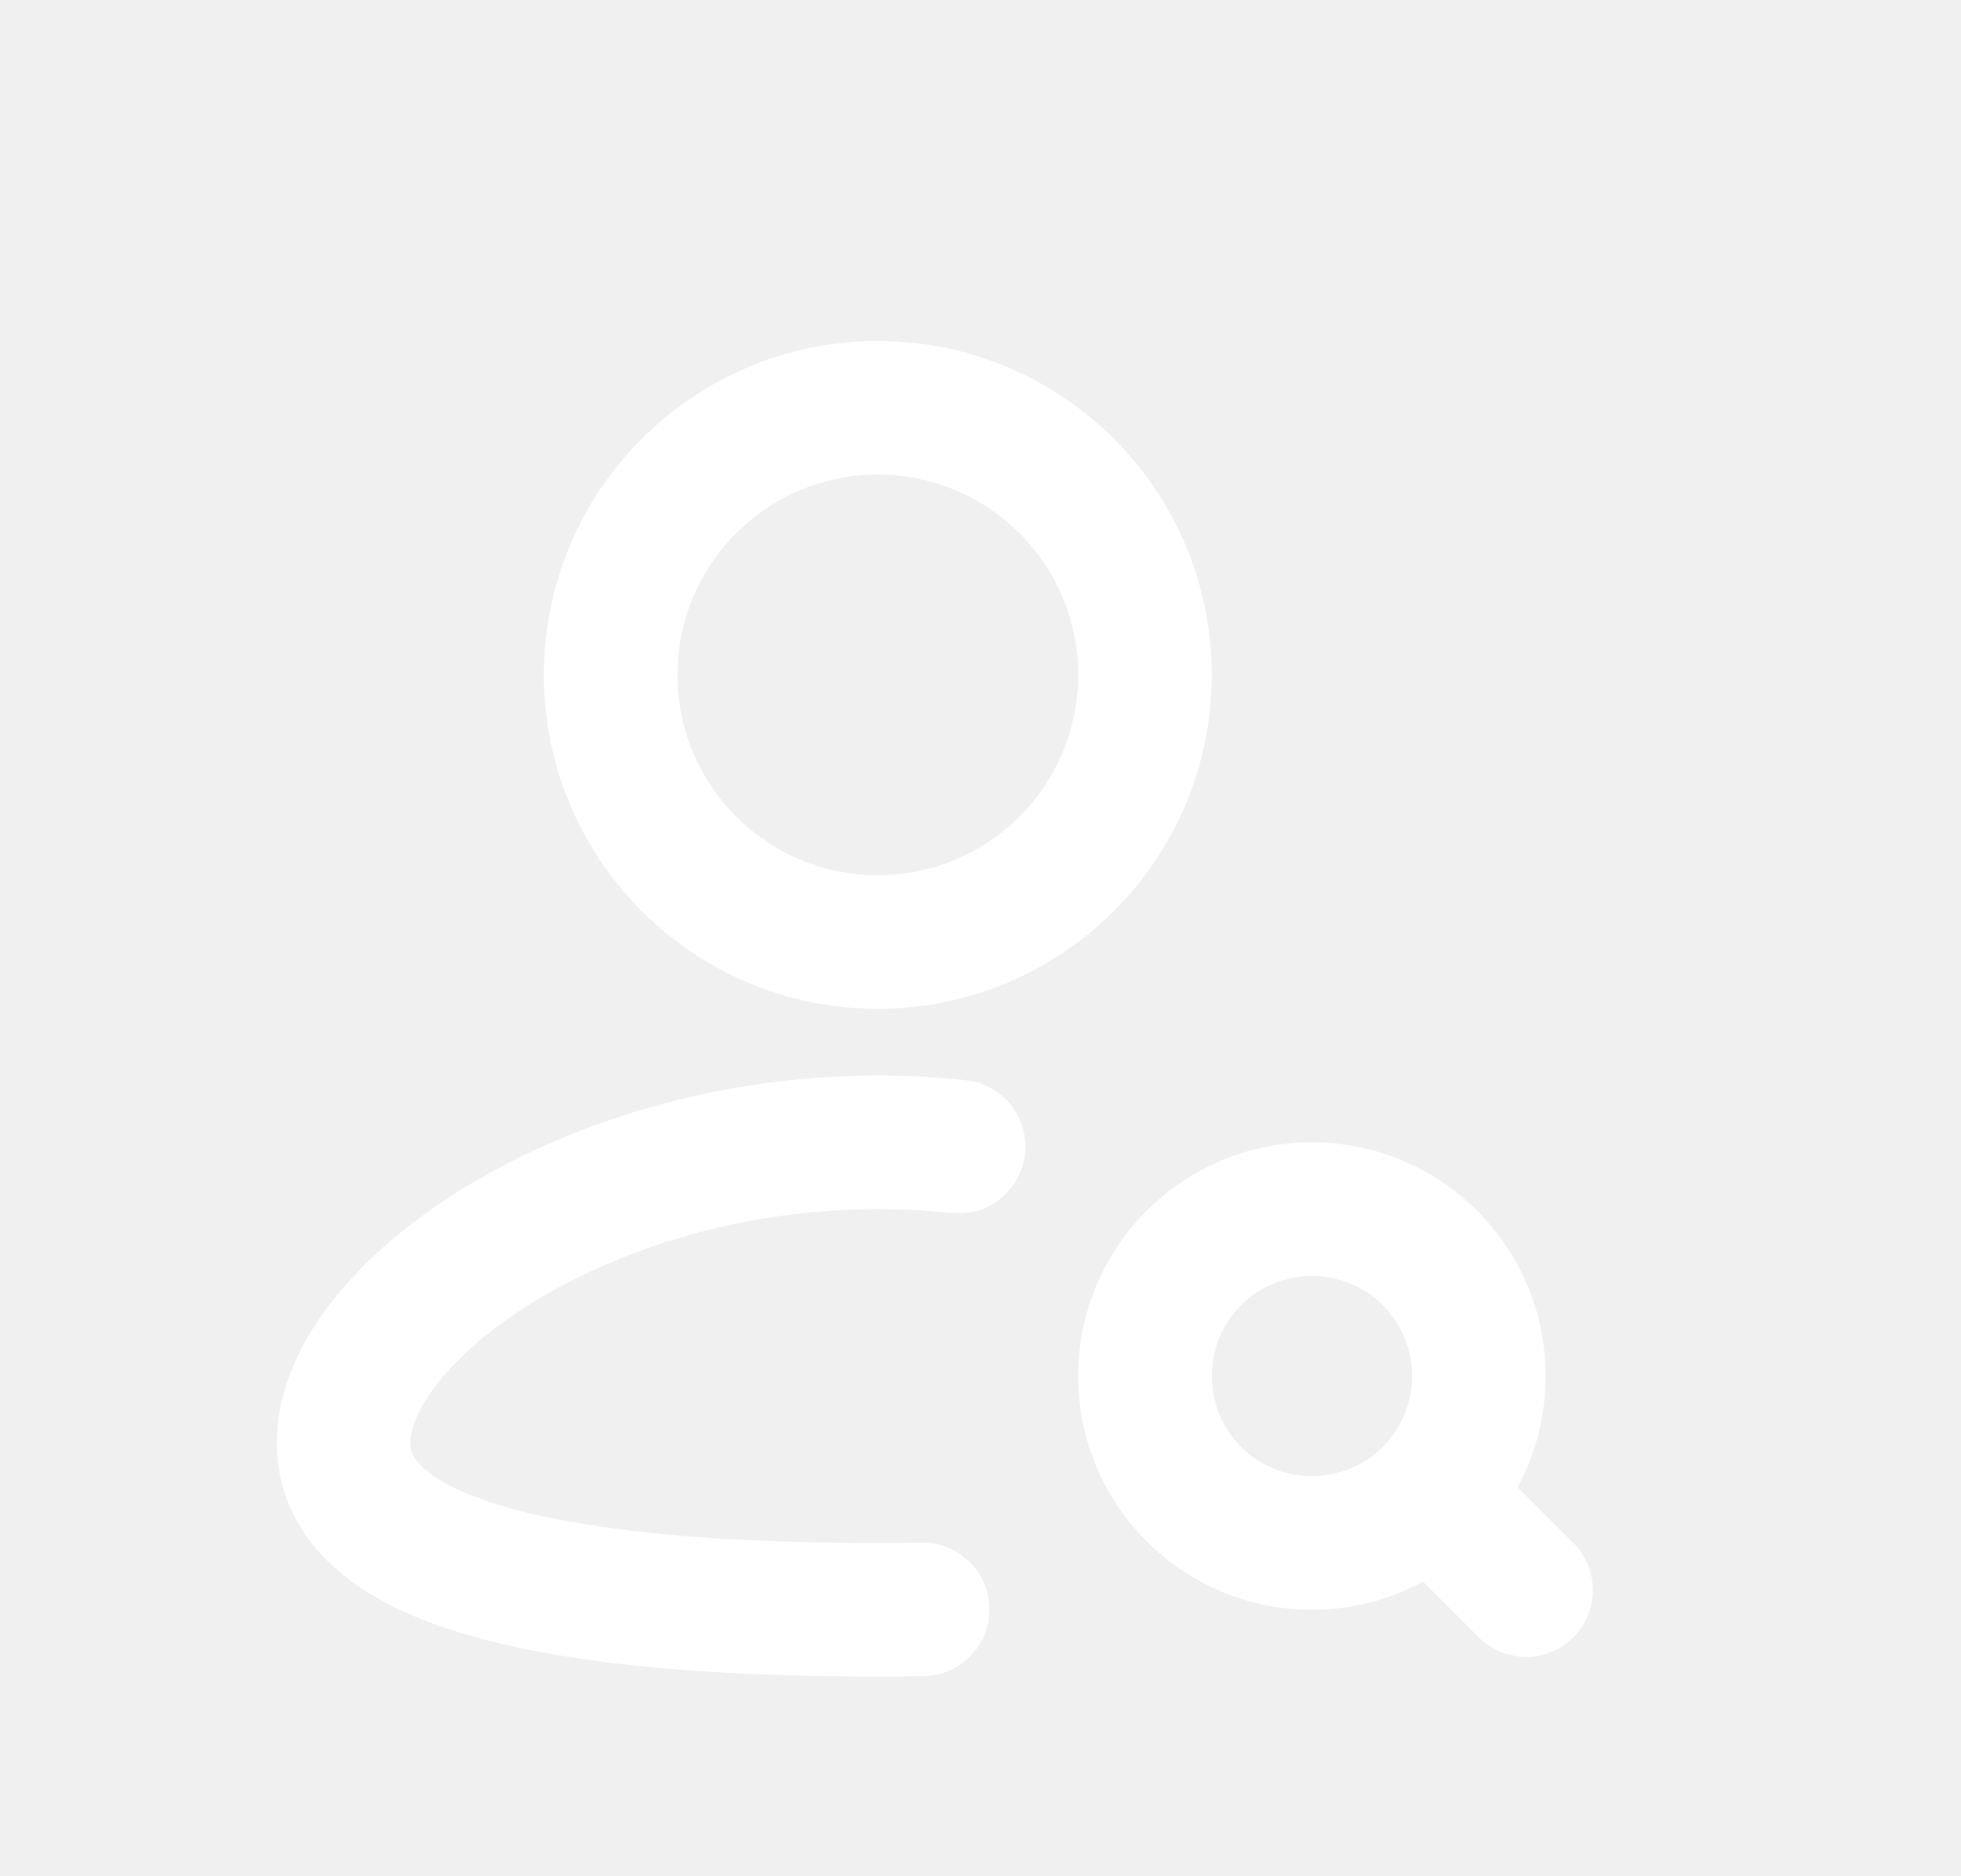
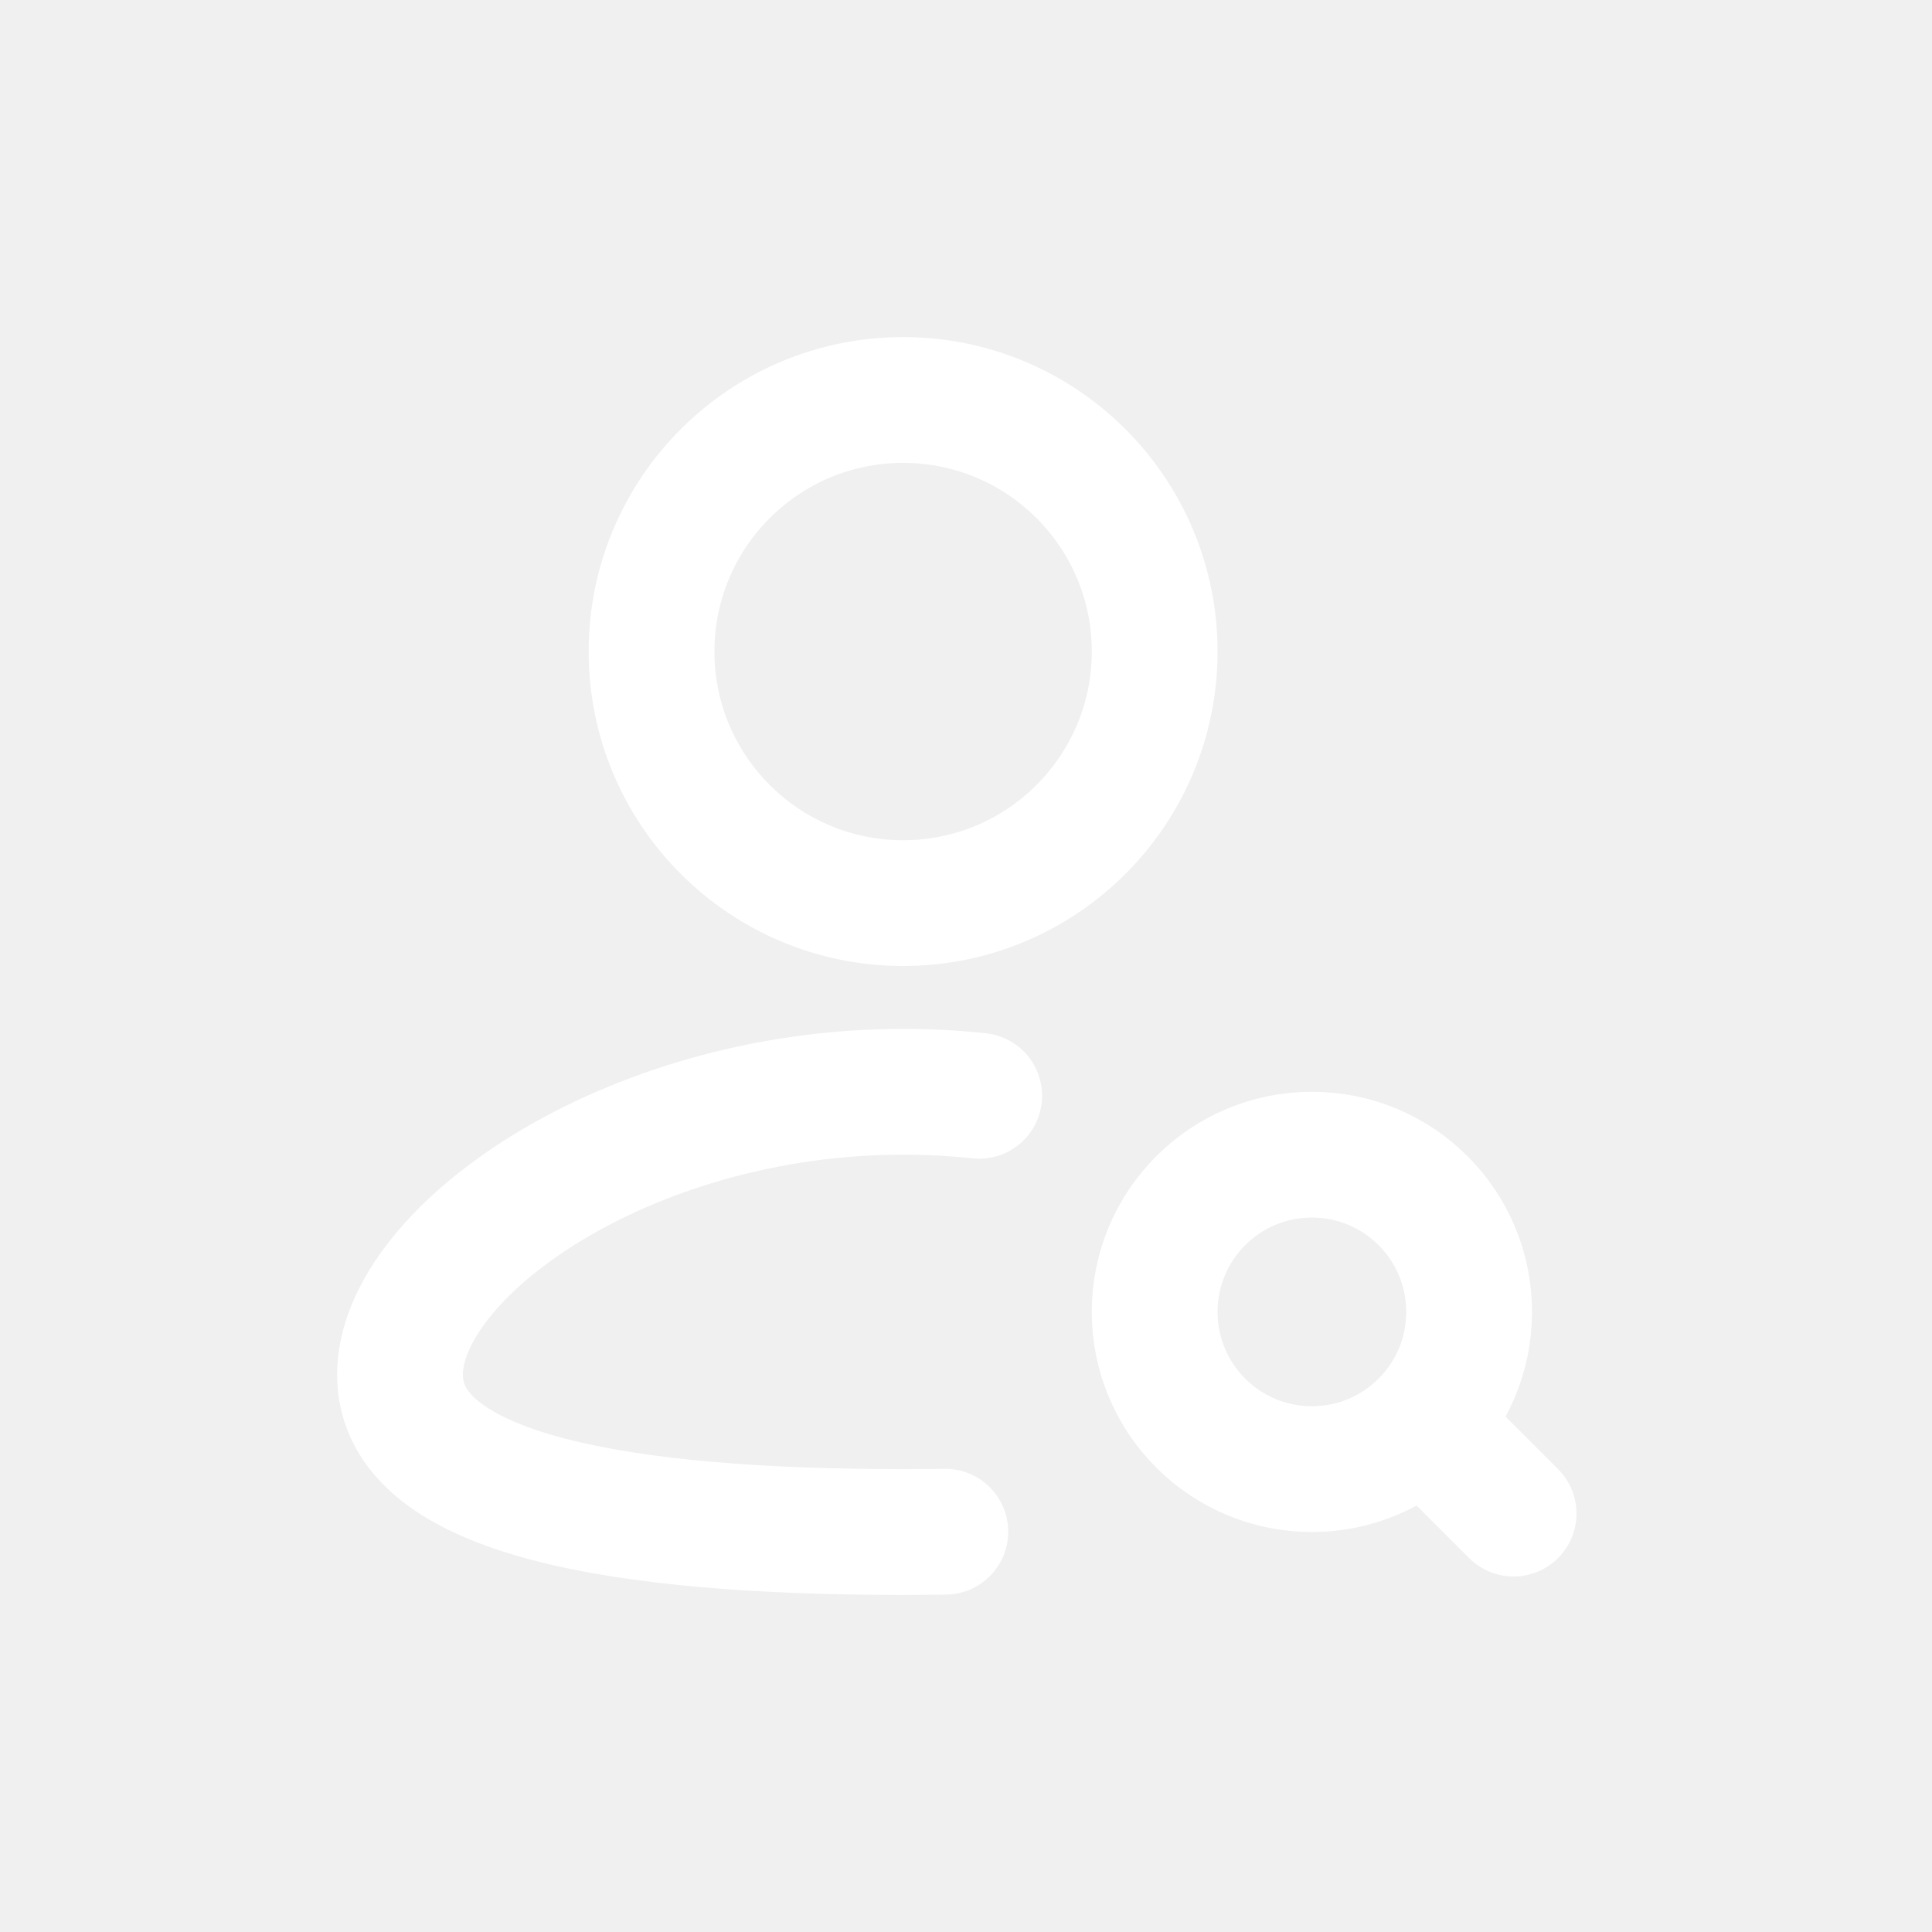
- <svg xmlns="http://www.w3.org/2000/svg" width="23" height="22" viewBox="-2.144 -3.107 29.363 28.086" fill="none">
+ <svg xmlns="http://www.w3.org/2000/svg" width="24" height="24" viewBox="-3.36 -3.36 30.72 30.72" fill="none">
  <path d="M12.21 14.064C11.816 14.022 11.412 14 11 14C6.582 14 3 16.567 3 18.5C3 20.433 6.582 21 11 21C11.226 21 11.45 20.998 11.671 20.995M19.268 19.268L20.707 20.707M15 7C15 9.209 13.209 11 11 11C8.791 11 7 9.209 7 7C7 4.791 8.791 3 11 3C13.209 3 15 4.791 15 7ZM20 17.5C20 18.881 18.881 20 17.5 20C16.119 20 15 18.881 15 17.5C15 16.119 16.119 15 17.5 15C18.881 15 20 16.119 20 17.5Z" stroke="#FFFFFF" stroke-width="2" stroke-linecap="round" />
</svg>
